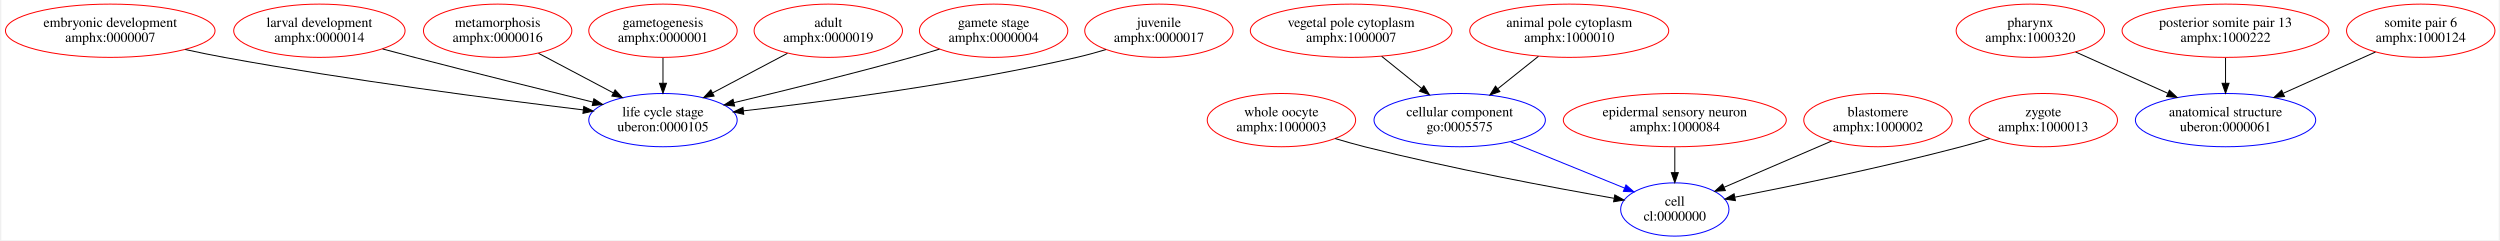
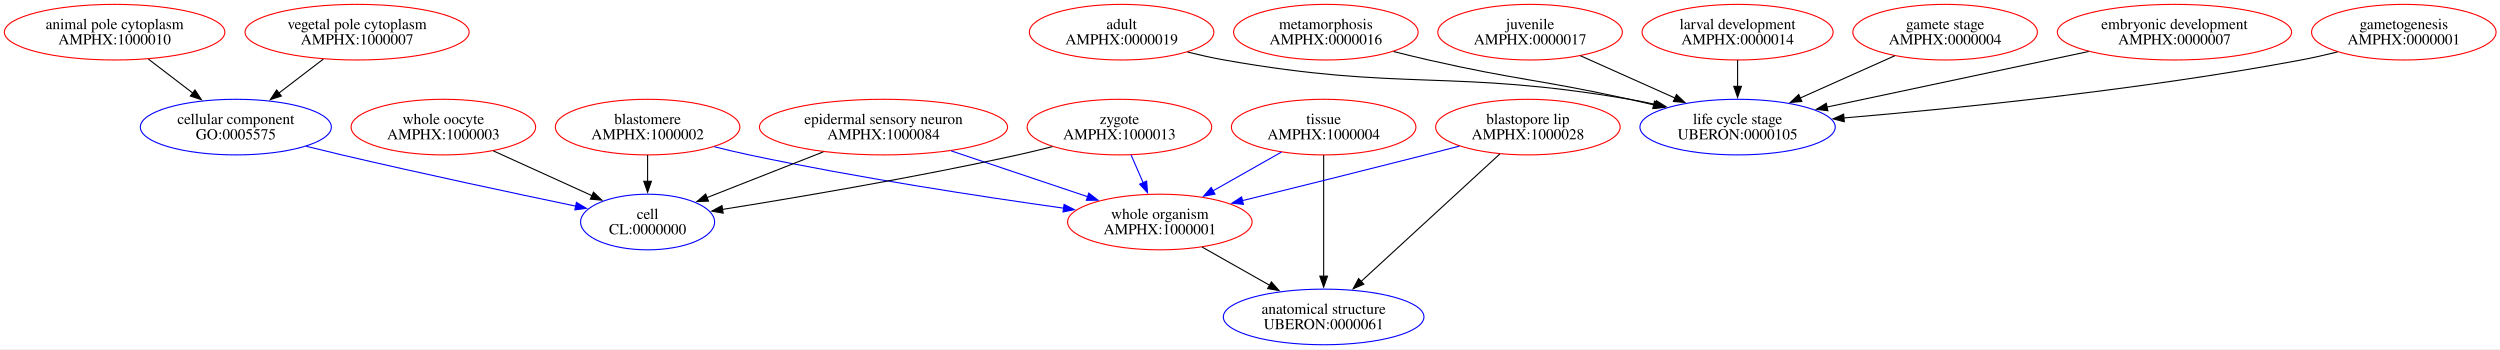
- <svg xmlns="http://www.w3.org/2000/svg" width="2508pt" height="241pt" viewBox="0.00 0.00 2507.61 241.22">
-   <g id="graph0" class="graph" transform="scale(1 1) rotate(0) translate(4 237.22)">
-     <polygon fill="white" stroke="transparent" points="-4,4 -4,-237.22 2503.61,-237.22 2503.61,4 -4,4" />
+ <svg xmlns="http://www.w3.org/2000/svg" width="2289pt" height="320pt" viewBox="0.00 0.00 2289.00 320.00">
+   <g id="graph0" class="graph" transform="scale(1 1) rotate(0) translate(4 315.65)">
+     <polygon fill="white" stroke="none" points="-4,4 -4,-315.65 2285.4,-315.65 2285.4,4 -4,4" />
    <g id="node1" class="node">
-       <ellipse fill="none" stroke="red" cx="105.36" cy="-206.35" rx="105.22" ry="26.74" />
-       <text text-anchor="middle" x="105.36" y="-210.15" font-family="Times,serif" font-size="14.00">embryonic development</text>
-       <text text-anchor="middle" x="105.36" y="-195.15" font-family="Times,serif" font-size="14.00">amphx:0000007</text>
+       <ellipse fill="none" stroke="red" cx="401.94" cy="-199.28" rx="84.47" ry="25.46" />
+       <text xml:space="preserve" text-anchor="middle" x="401.94" y="-202.08" font-family="Times,serif" font-size="14.00">whole oocyte</text>
+       <text xml:space="preserve" text-anchor="middle" x="401.94" y="-188.08" font-family="Times,serif" font-size="14.00">AMPHX:1000003</text>
    </g>
    <g id="node2" class="node">
-       <ellipse fill="none" stroke="blue" cx="660.36" cy="-116.61" rx="74.49" ry="26.74" />
-       <text text-anchor="middle" x="660.36" y="-120.41" font-family="Times,serif" font-size="14.00">life cycle stage</text>
-       <text text-anchor="middle" x="660.36" y="-105.41" font-family="Times,serif" font-size="14.00">uberon:0000105</text>
+       <ellipse fill="none" stroke="blue" cx="588.94" cy="-112.37" rx="61.36" ry="25.46" />
+       <text xml:space="preserve" text-anchor="middle" x="588.94" y="-115.17" font-family="Times,serif" font-size="14.00">cell</text>
+       <text xml:space="preserve" text-anchor="middle" x="588.94" y="-101.17" font-family="Times,serif" font-size="14.00">CL:0000000</text>
    </g>
    <g id="edge1" class="edge">
-       <path fill="none" stroke="black" d="M180.65,-187.49C193.84,-184.62 207.47,-181.83 220.36,-179.48 345.49,-156.65 491.98,-137.56 580.39,-126.86" />
-       <polygon fill="black" stroke="black" points="580.84,-130.34 590.35,-125.67 580,-123.39 580.84,-130.34" />
+       <path fill="none" stroke="black" d="M447.68,-177.51C475.01,-165.1 509.77,-149.31 537.97,-136.51" />
+       <polygon fill="black" stroke="black" points="539.39,-139.71 547.05,-132.39 536.5,-133.33 539.39,-139.71" />
    </g>
    <g id="node3" class="node">
-       <ellipse fill="none" stroke="red" cx="315.36" cy="-206.35" rx="86.03" ry="26.74" />
-       <text text-anchor="middle" x="315.36" y="-210.15" font-family="Times,serif" font-size="14.00">larval development</text>
-       <text text-anchor="middle" x="315.36" y="-195.15" font-family="Times,serif" font-size="14.00">amphx:0000014</text>
+       <ellipse fill="none" stroke="red" cx="100.94" cy="-286.19" rx="100.94" ry="25.46" />
+       <text xml:space="preserve" text-anchor="middle" x="100.94" y="-288.99" font-family="Times,serif" font-size="14.00">animal pole cytoplasm</text>
+       <text xml:space="preserve" text-anchor="middle" x="100.94" y="-274.99" font-family="Times,serif" font-size="14.00">AMPHX:1000010</text>
+     </g>
+     <g id="node5" class="node">
+       <ellipse fill="none" stroke="blue" cx="211.94" cy="-199.28" rx="87.45" ry="25.46" />
+       <text xml:space="preserve" text-anchor="middle" x="211.94" y="-202.08" font-family="Times,serif" font-size="14.00">cellular component</text>
+       <text xml:space="preserve" text-anchor="middle" x="211.94" y="-188.08" font-family="Times,serif" font-size="14.00">GO:0005575</text>
    </g>
    <g id="edge2" class="edge">
-       <path fill="none" stroke="black" d="M378.83,-188.06C389.67,-185.16 400.83,-182.21 411.36,-179.48 471.59,-163.88 540.23,-146.89 590.17,-134.66" />
-       <polygon fill="black" stroke="black" points="591.01,-138.06 599.9,-132.28 589.35,-131.26 591.01,-138.06" />
+       <path fill="none" stroke="black" d="M131.86,-261.54C144.47,-251.89 159.2,-240.62 172.57,-230.39" />
+       <polygon fill="black" stroke="black" points="174.55,-233.29 180.36,-224.43 170.29,-227.73 174.55,-233.29" />
    </g>
    <g id="node4" class="node">
-       <ellipse fill="none" stroke="red" cx="1281.36" cy="-116.61" rx="74.49" ry="26.74" />
-       <text text-anchor="middle" x="1281.36" y="-120.41" font-family="Times,serif" font-size="14.00">whole oocyte</text>
-       <text text-anchor="middle" x="1281.36" y="-105.41" font-family="Times,serif" font-size="14.00">amphx:1000003</text>
+       <ellipse fill="none" stroke="red" cx="1022.94" cy="-286.19" rx="84.47" ry="25.46" />
+       <text xml:space="preserve" text-anchor="middle" x="1022.94" y="-288.99" font-family="Times,serif" font-size="14.00">adult</text>
+       <text xml:space="preserve" text-anchor="middle" x="1022.94" y="-274.99" font-family="Times,serif" font-size="14.00">AMPHX:0000019</text>
    </g>
-     <g id="node5" class="node">
-       <ellipse fill="none" stroke="blue" cx="1676.36" cy="-26.87" rx="54.39" ry="26.74" />
-       <text text-anchor="middle" x="1676.36" y="-30.67" font-family="Times,serif" font-size="14.00">cell</text>
-       <text text-anchor="middle" x="1676.36" y="-15.67" font-family="Times,serif" font-size="14.00">cl:0000000</text>
+     <g id="node8" class="node">
+       <ellipse fill="none" stroke="blue" cx="1586.94" cy="-199.28" rx="89.41" ry="25.46" />
+       <text xml:space="preserve" text-anchor="middle" x="1586.94" y="-202.08" font-family="Times,serif" font-size="14.00">life cycle stage</text>
+       <text xml:space="preserve" text-anchor="middle" x="1586.94" y="-188.08" font-family="Times,serif" font-size="14.00">UBERON:0000105</text>
    </g>
    <g id="edge3" class="edge">
-       <path fill="none" stroke="black" d="M1335.35,-98.09C1345.28,-95.12 1355.59,-92.21 1365.36,-89.74 1451.31,-68.02 1552.19,-49.14 1615.2,-38.13" />
-       <polygon fill="black" stroke="black" points="1616.11,-41.52 1625.37,-36.36 1614.91,-34.62 1616.11,-41.52" />
+       <path fill="none" stroke="black" d="M1083.31,-267.99C1094.42,-265.25 1105.98,-262.68 1116.94,-260.74 1280.05,-231.79 1324.65,-252.67 1487.94,-224.74 1495.79,-223.39 1503.95,-221.76 1512.06,-219.99" />
+       <polygon fill="black" stroke="black" points="1512.59,-223.46 1521.57,-217.84 1511.05,-216.63 1512.59,-223.46" />
+     </g>
+     <g id="edge4" class="edge">
+       <path fill="none" stroke="blue" d="M276.3,-181.72C287.18,-179.02 298.37,-176.3 308.94,-173.82 382.14,-156.7 466.53,-138.72 523.36,-126.86" />
+       <polygon fill="blue" stroke="blue" points="523.79,-130.35 532.87,-124.88 522.36,-123.49 523.79,-130.35" />
    </g>
    <g id="node6" class="node">
-       <ellipse fill="none" stroke="red" cx="1351.36" cy="-206.35" rx="101.23" ry="26.74" />
-       <text text-anchor="middle" x="1351.36" y="-210.15" font-family="Times,serif" font-size="14.00">vegetal pole cytoplasm</text>
-       <text text-anchor="middle" x="1351.36" y="-195.15" font-family="Times,serif" font-size="14.00">amphx:1000007</text>
+       <ellipse fill="none" stroke="red" cx="1209.94" cy="-286.19" rx="84.47" ry="25.46" />
+       <text xml:space="preserve" text-anchor="middle" x="1209.94" y="-288.99" font-family="Times,serif" font-size="14.00">metamorphosis</text>
+       <text xml:space="preserve" text-anchor="middle" x="1209.94" y="-274.99" font-family="Times,serif" font-size="14.00">AMPHX:0000016</text>
+     </g>
+     <g id="edge5" class="edge">
+       <path fill="none" stroke="black" d="M1272,-268.47C1282.62,-265.77 1293.58,-263.09 1303.94,-260.74 1385.18,-242.24 1406.57,-242.73 1487.94,-224.74 1495.19,-223.13 1502.74,-221.39 1510.27,-219.61" />
+       <polygon fill="black" stroke="black" points="1510.89,-223.06 1519.8,-217.33 1509.26,-216.25 1510.89,-223.06" />
    </g>
    <g id="node7" class="node">
-       <ellipse fill="none" stroke="blue" cx="1460.36" cy="-116.61" rx="86.03" ry="26.74" />
-       <text text-anchor="middle" x="1460.36" y="-120.41" font-family="Times,serif" font-size="14.00">cellular component</text>
-       <text text-anchor="middle" x="1460.36" y="-105.41" font-family="Times,serif" font-size="14.00">go:0005575</text>
+       <ellipse fill="none" stroke="red" cx="1207.94" cy="-199.28" rx="84.47" ry="25.46" />
+       <text xml:space="preserve" text-anchor="middle" x="1207.94" y="-202.08" font-family="Times,serif" font-size="14.00">tissue</text>
+       <text xml:space="preserve" text-anchor="middle" x="1207.94" y="-188.08" font-family="Times,serif" font-size="14.00">AMPHX:1000004</text>
    </g>
-     <g id="edge4" class="edge">
-       <path fill="none" stroke="black" d="M1382.01,-180.68C1394.42,-170.69 1408.89,-159.04 1421.99,-148.5" />
-       <polygon fill="black" stroke="black" points="1424.34,-151.1 1429.94,-142.1 1419.95,-145.64 1424.34,-151.1" />
+     <g id="node19" class="node">
+       <ellipse fill="none" stroke="red" cx="1057.94" cy="-112.37" rx="84.47" ry="25.46" />
+       <text xml:space="preserve" text-anchor="middle" x="1057.94" y="-115.17" font-family="Times,serif" font-size="14.00">whole organism</text>
+       <text xml:space="preserve" text-anchor="middle" x="1057.94" y="-101.17" font-family="Times,serif" font-size="14.00">AMPHX:1000001</text>
+     </g>
+     <g id="edge6" class="edge">
+       <path fill="none" stroke="blue" d="M1169.31,-176.41C1150.22,-165.61 1126.99,-152.46 1106.7,-140.97" />
+       <polygon fill="blue" stroke="blue" points="1108.44,-137.93 1098.01,-136.05 1104.99,-144.03 1108.44,-137.93" />
+     </g>
+     <g id="node20" class="node">
+       <ellipse fill="none" stroke="blue" cx="1207.94" cy="-25.46" rx="91.85" ry="25.46" />
+       <text xml:space="preserve" text-anchor="middle" x="1207.94" y="-28.26" font-family="Times,serif" font-size="14.00">anatomical structure</text>
+       <text xml:space="preserve" text-anchor="middle" x="1207.94" y="-14.26" font-family="Times,serif" font-size="14.00">UBERON:0000061</text>
+     </g>
+     <g id="edge7" class="edge">
+       <path fill="none" stroke="black" d="M1207.94,-173.66C1207.94,-144.53 1207.94,-95.77 1207.94,-62.41" />
+       <polygon fill="black" stroke="black" points="1211.44,-62.82 1207.94,-52.82 1204.44,-62.82 1211.44,-62.82" />
+     </g>
+     <g id="node9" class="node">
+       <ellipse fill="none" stroke="red" cx="588.94" cy="-199.28" rx="84.47" ry="25.46" />
+       <text xml:space="preserve" text-anchor="middle" x="588.94" y="-202.08" font-family="Times,serif" font-size="14.00">blastomere</text>
+       <text xml:space="preserve" text-anchor="middle" x="588.94" y="-188.08" font-family="Times,serif" font-size="14.00">AMPHX:1000002</text>
+     </g>
+     <g id="edge8" class="edge">
+       <path fill="none" stroke="black" d="M588.94,-173.72C588.94,-166.13 588.94,-157.6 588.94,-149.41" />
+       <polygon fill="black" stroke="black" points="592.44,-149.68 588.94,-139.68 585.44,-149.68 592.44,-149.68" />
+     </g>
+     <g id="edge9" class="edge">
+       <path fill="none" stroke="blue" d="M650.01,-181.31C660.62,-178.62 671.56,-176.02 681.94,-173.82 779.97,-153.1 893.7,-135.73 970.19,-125" />
+       <polygon fill="blue" stroke="blue" points="970.28,-128.52 979.7,-123.68 969.31,-121.59 970.28,-128.52" />
+     </g>
+     <g id="node10" class="node">
+       <ellipse fill="none" stroke="red" cx="804.94" cy="-199.28" rx="113.58" ry="25.46" />
+       <text xml:space="preserve" text-anchor="middle" x="804.94" y="-202.08" font-family="Times,serif" font-size="14.00">epidermal sensory neuron</text>
+       <text xml:space="preserve" text-anchor="middle" x="804.94" y="-188.08" font-family="Times,serif" font-size="14.00">AMPHX:1000084</text>
+     </g>
+     <g id="edge10" class="edge">
+       <path fill="none" stroke="black" d="M749.87,-176.63C717.19,-163.79 675.92,-147.56 643.36,-134.76" />
+       <polygon fill="black" stroke="black" points="644.67,-131.52 634.08,-131.12 642.11,-138.03 644.67,-131.52" />
+     </g>
+     <g id="edge11" class="edge">
+       <path fill="none" stroke="blue" d="M866.83,-177.51C904.8,-164.76 953.4,-148.45 992.08,-135.47" />
+       <polygon fill="blue" stroke="blue" points="992.91,-138.88 1001.28,-132.38 990.68,-132.25 992.91,-138.88" />
+     </g>
+     <g id="node11" class="node">
+       <ellipse fill="none" stroke="red" cx="1396.94" cy="-286.19" rx="84.47" ry="25.46" />
+       <text xml:space="preserve" text-anchor="middle" x="1396.94" y="-288.99" font-family="Times,serif" font-size="14.00">juvenile</text>
+       <text xml:space="preserve" text-anchor="middle" x="1396.94" y="-274.99" font-family="Times,serif" font-size="14.00">AMPHX:0000017</text>
+     </g>
+     <g id="edge12" class="edge">
+       <path fill="none" stroke="black" d="M1442.93,-264.64C1469.03,-252.97 1501.92,-238.27 1529.68,-225.87" />
+       <polygon fill="black" stroke="black" points="1530.96,-229.13 1538.66,-221.85 1528.11,-222.74 1530.96,-229.13" />
+     </g>
+     <g id="node12" class="node">
+       <ellipse fill="none" stroke="red" cx="1586.94" cy="-286.19" rx="87.45" ry="25.46" />
+       <text xml:space="preserve" text-anchor="middle" x="1586.94" y="-288.99" font-family="Times,serif" font-size="14.00">larval development</text>
+       <text xml:space="preserve" text-anchor="middle" x="1586.94" y="-274.99" font-family="Times,serif" font-size="14.00">AMPHX:0000014</text>
+     </g>
+     <g id="edge13" class="edge">
+       <path fill="none" stroke="black" d="M1586.94,-260.63C1586.94,-253.04 1586.94,-244.52 1586.94,-236.32" />
+       <polygon fill="black" stroke="black" points="1590.44,-236.59 1586.94,-226.59 1583.44,-236.59 1590.44,-236.59" />
+     </g>
+     <g id="node13" class="node">
+       <ellipse fill="none" stroke="red" cx="1776.94" cy="-286.19" rx="84.47" ry="25.46" />
+       <text xml:space="preserve" text-anchor="middle" x="1776.94" y="-288.99" font-family="Times,serif" font-size="14.00">gamete stage</text>
+       <text xml:space="preserve" text-anchor="middle" x="1776.94" y="-274.99" font-family="Times,serif" font-size="14.00">AMPHX:0000004</text>
+     </g>
+     <g id="edge14" class="edge">
+       <path fill="none" stroke="black" d="M1730.94,-264.64C1704.84,-252.97 1671.95,-238.27 1644.19,-225.87" />
+       <polygon fill="black" stroke="black" points="1645.77,-222.74 1635.21,-221.85 1642.91,-229.13 1645.77,-222.74" />
+     </g>
+     <g id="node14" class="node">
+       <ellipse fill="none" stroke="red" cx="1394.94" cy="-199.28" rx="84.47" ry="25.46" />
+       <text xml:space="preserve" text-anchor="middle" x="1394.94" y="-202.08" font-family="Times,serif" font-size="14.00">blastopore lip</text>
+       <text xml:space="preserve" text-anchor="middle" x="1394.94" y="-188.08" font-family="Times,serif" font-size="14.00">AMPHX:1000028</text>
+     </g>
+     <g id="edge15" class="edge">
+       <path fill="none" stroke="blue" d="M1332.26,-181.87C1321.81,-179.17 1311.07,-176.4 1300.94,-173.82 1244.85,-159.55 1181.38,-143.77 1133.37,-131.92" />
+       <polygon fill="blue" stroke="blue" points="1134.46,-128.58 1123.92,-129.58 1132.79,-135.38 1134.46,-128.58" />
    </g>
    <g id="edge16" class="edge">
-       <path fill="none" stroke="blue" d="M1511.55,-94.82C1546.1,-80.78 1591.5,-62.34 1625.9,-48.37" />
-       <polygon fill="blue" stroke="blue" points="1627.34,-51.56 1635.29,-44.55 1624.71,-45.07 1627.34,-51.56" />
-     </g>
-     <g id="node8" class="node">
-       <ellipse fill="none" stroke="red" cx="1676.36" cy="-116.61" rx="111.95" ry="26.74" />
-       <text text-anchor="middle" x="1676.36" y="-120.41" font-family="Times,serif" font-size="14.00">epidermal sensory neuron</text>
-       <text text-anchor="middle" x="1676.36" y="-105.41" font-family="Times,serif" font-size="14.00">amphx:1000084</text>
-     </g>
-     <g id="edge5" class="edge">
-       <path fill="none" stroke="black" d="M1676.36,-89.29C1676.36,-81.32 1676.36,-72.43 1676.36,-63.94" />
-       <polygon fill="black" stroke="black" points="1679.86,-63.87 1676.36,-53.87 1672.86,-63.87 1679.86,-63.87" />
-     </g>
-     <g id="node9" class="node">
-       <ellipse fill="none" stroke="red" cx="2033.36" cy="-206.35" rx="74.49" ry="26.74" />
-       <text text-anchor="middle" x="2033.36" y="-210.15" font-family="Times,serif" font-size="14.00">pharynx</text>
-       <text text-anchor="middle" x="2033.36" y="-195.15" font-family="Times,serif" font-size="14.00">amphx:1000320</text>
-     </g>
-     <g id="node10" class="node">
-       <ellipse fill="none" stroke="blue" cx="2229.36" cy="-116.61" rx="90.52" ry="26.74" />
-       <text text-anchor="middle" x="2229.36" y="-120.41" font-family="Times,serif" font-size="14.00">anatomical structure</text>
-       <text text-anchor="middle" x="2229.36" y="-105.41" font-family="Times,serif" font-size="14.00">uberon:0000061</text>
-     </g>
-     <g id="edge6" class="edge">
-       <path fill="none" stroke="black" d="M2078.82,-185C2106.37,-172.67 2141.79,-156.81 2171.35,-143.58" />
-       <polygon fill="black" stroke="black" points="2173.02,-146.66 2180.72,-139.38 2170.16,-140.27 2173.02,-146.66" />
-     </g>
-     <g id="node11" class="node">
-       <ellipse fill="none" stroke="red" cx="494.36" cy="-206.35" rx="74.49" ry="26.74" />
-       <text text-anchor="middle" x="494.36" y="-210.15" font-family="Times,serif" font-size="14.00">metamorphosis</text>
-       <text text-anchor="middle" x="494.36" y="-195.15" font-family="Times,serif" font-size="14.00">amphx:0000016</text>
-     </g>
-     <g id="edge7" class="edge">
-       <path fill="none" stroke="black" d="M535.39,-183.66C558.12,-171.65 586.55,-156.62 610.55,-143.94" />
-       <polygon fill="black" stroke="black" points="612.3,-146.97 619.51,-139.2 609.03,-140.78 612.3,-146.97" />
-     </g>
-     <g id="node12" class="node">
-       <ellipse fill="none" stroke="red" cx="1880.36" cy="-116.61" rx="74.49" ry="26.74" />
-       <text text-anchor="middle" x="1880.36" y="-120.41" font-family="Times,serif" font-size="14.00">blastomere</text>
-       <text text-anchor="middle" x="1880.36" y="-105.41" font-family="Times,serif" font-size="14.00">amphx:1000002</text>
-     </g>
-     <g id="edge8" class="edge">
-       <path fill="none" stroke="black" d="M1833.81,-95.59C1801.6,-81.73 1758.78,-63.32 1725.92,-49.19" />
-       <polygon fill="black" stroke="black" points="1727.08,-45.87 1716.51,-45.14 1724.31,-52.3 1727.08,-45.87" />
-     </g>
-     <g id="node13" class="node">
-       <ellipse fill="none" stroke="red" cx="2229.36" cy="-206.35" rx="103.89" ry="26.74" />
-       <text text-anchor="middle" x="2229.36" y="-210.15" font-family="Times,serif" font-size="14.00">posterior somite pair 13</text>
-       <text text-anchor="middle" x="2229.36" y="-195.15" font-family="Times,serif" font-size="14.00">amphx:1000222</text>
-     </g>
-     <g id="edge9" class="edge">
-       <path fill="none" stroke="black" d="M2229.36,-179.03C2229.36,-171.06 2229.36,-162.17 2229.36,-153.68" />
-       <polygon fill="black" stroke="black" points="2232.86,-153.61 2229.36,-143.61 2225.86,-153.61 2232.86,-153.61" />
-     </g>
-     <g id="node14" class="node">
-       <ellipse fill="none" stroke="red" cx="1570.36" cy="-206.35" rx="99.9" ry="26.74" />
-       <text text-anchor="middle" x="1570.36" y="-210.15" font-family="Times,serif" font-size="14.00">animal pole cytoplasm</text>
-       <text text-anchor="middle" x="1570.36" y="-195.15" font-family="Times,serif" font-size="14.00">amphx:1000010</text>
-     </g>
-     <g id="edge10" class="edge">
-       <path fill="none" stroke="black" d="M1539.43,-180.68C1526.8,-170.6 1512.06,-158.85 1498.75,-148.23" />
-       <polygon fill="black" stroke="black" points="1500.68,-145.3 1490.68,-141.8 1496.32,-150.77 1500.68,-145.3" />
+       <path fill="none" stroke="black" d="M1369.33,-174.75C1336.36,-144.46 1278.96,-91.72 1242.24,-57.98" />
+       <polygon fill="black" stroke="black" points="1244.68,-55.47 1234.95,-51.28 1239.95,-60.62 1244.68,-55.47" />
    </g>
    <g id="node15" class="node">
-       <ellipse fill="none" stroke="red" cx="2425.36" cy="-206.35" rx="74.49" ry="26.74" />
-       <text text-anchor="middle" x="2425.36" y="-210.15" font-family="Times,serif" font-size="14.00">somite pair 6</text>
-       <text text-anchor="middle" x="2425.36" y="-195.15" font-family="Times,serif" font-size="14.00">amphx:1000124</text>
+       <ellipse fill="none" stroke="red" cx="322.94" cy="-286.19" rx="102.58" ry="25.46" />
+       <text xml:space="preserve" text-anchor="middle" x="322.94" y="-288.99" font-family="Times,serif" font-size="14.00">vegetal pole cytoplasm</text>
+       <text xml:space="preserve" text-anchor="middle" x="322.94" y="-274.99" font-family="Times,serif" font-size="14.00">AMPHX:1000007</text>
    </g>
-     <g id="edge11" class="edge">
-       <path fill="none" stroke="black" d="M2379.9,-185C2352.35,-172.67 2316.93,-156.81 2287.37,-143.58" />
-       <polygon fill="black" stroke="black" points="2288.55,-140.27 2278,-139.38 2285.69,-146.66 2288.55,-140.27" />
+     <g id="edge17" class="edge">
+       <path fill="none" stroke="black" d="M292.02,-261.54C279.4,-251.89 264.67,-240.62 251.3,-230.39" />
+       <polygon fill="black" stroke="black" points="253.58,-227.73 243.51,-224.43 249.32,-233.29 253.58,-227.73" />
    </g>
    <g id="node16" class="node">
-       <ellipse fill="none" stroke="red" cx="660.36" cy="-206.35" rx="74.49" ry="26.74" />
-       <text text-anchor="middle" x="660.36" y="-210.15" font-family="Times,serif" font-size="14.00">gametogenesis</text>
-       <text text-anchor="middle" x="660.36" y="-195.15" font-family="Times,serif" font-size="14.00">amphx:0000001</text>
+       <ellipse fill="none" stroke="red" cx="1020.94" cy="-199.28" rx="84.47" ry="25.46" />
+       <text xml:space="preserve" text-anchor="middle" x="1020.94" y="-202.08" font-family="Times,serif" font-size="14.00">zygote</text>
+       <text xml:space="preserve" text-anchor="middle" x="1020.94" y="-188.08" font-family="Times,serif" font-size="14.00">AMPHX:1000013</text>
    </g>
-     <g id="edge12" class="edge">
-       <path fill="none" stroke="black" d="M660.36,-179.03C660.36,-171.06 660.36,-162.17 660.36,-153.68" />
-       <polygon fill="black" stroke="black" points="663.86,-153.61 660.36,-143.61 656.86,-153.61 663.86,-153.61" />
+     <g id="edge18" class="edge">
+       <path fill="none" stroke="black" d="M959.57,-181.4C949.06,-178.72 938.21,-176.09 927.94,-173.82 834.75,-153.3 725.98,-134.86 657.29,-123.89" />
+       <polygon fill="black" stroke="black" points="658.12,-120.48 647.69,-122.37 657.02,-127.4 658.12,-120.48" />
+     </g>
+     <g id="edge19" class="edge">
+       <path fill="none" stroke="blue" d="M1031.64,-173.72C1035.09,-165.8 1038.98,-156.86 1042.7,-148.34" />
+       <polygon fill="blue" stroke="blue" points="1045.87,-149.83 1046.65,-139.26 1039.45,-147.03 1045.87,-149.83" />
    </g>
    <g id="node17" class="node">
-       <ellipse fill="none" stroke="red" cx="826.36" cy="-206.35" rx="74.49" ry="26.74" />
-       <text text-anchor="middle" x="826.36" y="-210.15" font-family="Times,serif" font-size="14.00">adult</text>
-       <text text-anchor="middle" x="826.36" y="-195.15" font-family="Times,serif" font-size="14.00">amphx:0000019</text>
+       <ellipse fill="none" stroke="red" cx="1986.94" cy="-286.19" rx="107.25" ry="25.46" />
+       <text xml:space="preserve" text-anchor="middle" x="1986.94" y="-288.99" font-family="Times,serif" font-size="14.00">embryonic development</text>
+       <text xml:space="preserve" text-anchor="middle" x="1986.94" y="-274.99" font-family="Times,serif" font-size="14.00">AMPHX:0000007</text>
    </g>
-     <g id="edge13" class="edge">
-       <path fill="none" stroke="black" d="M785.33,-183.66C762.59,-171.65 734.16,-156.62 710.17,-143.94" />
-       <polygon fill="black" stroke="black" points="711.68,-140.78 701.21,-139.2 708.41,-146.97 711.68,-140.78" />
+     <g id="edge20" class="edge">
+       <path fill="none" stroke="black" d="M1908.39,-268.52C1839.17,-253.82 1738.72,-232.5 1668.59,-217.61" />
+       <polygon fill="black" stroke="black" points="1669.59,-214.25 1659.08,-215.59 1668.14,-221.09 1669.59,-214.25" />
    </g>
    <g id="node18" class="node">
-       <ellipse fill="none" stroke="red" cx="992.36" cy="-206.35" rx="74.49" ry="26.74" />
-       <text text-anchor="middle" x="992.36" y="-210.15" font-family="Times,serif" font-size="14.00">gamete stage</text>
-       <text text-anchor="middle" x="992.36" y="-195.15" font-family="Times,serif" font-size="14.00">amphx:0000004</text>
+       <ellipse fill="none" stroke="red" cx="2196.94" cy="-286.19" rx="84.47" ry="25.46" />
+       <text xml:space="preserve" text-anchor="middle" x="2196.94" y="-288.99" font-family="Times,serif" font-size="14.00">gametogenesis</text>
+       <text xml:space="preserve" text-anchor="middle" x="2196.94" y="-274.99" font-family="Times,serif" font-size="14.00">AMPHX:0000001</text>
    </g>
-     <g id="edge14" class="edge">
-       <path fill="none" stroke="black" d="M938.03,-187.92C928.5,-185 918.66,-182.08 909.36,-179.48 849.74,-162.8 781.46,-145.99 731.5,-134.12" />
-       <polygon fill="black" stroke="black" points="732.3,-130.71 721.76,-131.81 730.69,-137.52 732.3,-130.71" />
+     <g id="edge21" class="edge">
+       <path fill="none" stroke="black" d="M2136.28,-268.1C2125.25,-265.37 2113.79,-262.77 2102.94,-260.74 1958.32,-233.59 1788.48,-216.49 1684.29,-207.66" />
+       <polygon fill="black" stroke="black" points="1684.62,-204.17 1674.36,-206.82 1684.03,-211.15 1684.62,-204.17" />
    </g>
-     <g id="node19" class="node">
-       <ellipse fill="none" stroke="red" cx="2046.36" cy="-116.61" rx="74.49" ry="26.74" />
-       <text text-anchor="middle" x="2046.36" y="-120.41" font-family="Times,serif" font-size="14.00">zygote</text>
-       <text text-anchor="middle" x="2046.36" y="-105.41" font-family="Times,serif" font-size="14.00">amphx:1000013</text>
-     </g>
-     <g id="edge15" class="edge">
-       <path fill="none" stroke="black" d="M1992.54,-98.06C1982.87,-95.13 1972.85,-92.24 1963.36,-89.74 1885.82,-69.34 1795.21,-50.65 1736.86,-39.27" />
-       <polygon fill="black" stroke="black" points="1737.2,-35.77 1726.71,-37.3 1735.86,-42.64 1737.2,-35.77" />
-     </g>
-     <g id="node20" class="node">
-       <ellipse fill="none" stroke="red" cx="1158.36" cy="-206.35" rx="74.49" ry="26.74" />
-       <text text-anchor="middle" x="1158.36" y="-210.15" font-family="Times,serif" font-size="14.00">juvenile</text>
-       <text text-anchor="middle" x="1158.36" y="-195.15" font-family="Times,serif" font-size="14.00">amphx:0000017</text>
-     </g>
-     <g id="edge17" class="edge">
-       <path fill="none" stroke="black" d="M1105.11,-187.43C1095.29,-184.5 1085.07,-181.7 1075.36,-179.48 960.56,-153.2 825.23,-135.43 741.1,-125.91" />
-       <polygon fill="black" stroke="black" points="741.43,-122.43 731.1,-124.79 740.65,-129.38 741.43,-122.43" />
+     <g id="edge22" class="edge">
+       <path fill="none" stroke="black" d="M1096.56,-89.5C1115.43,-78.82 1138.34,-65.85 1158.46,-54.46" />
+       <polygon fill="black" stroke="black" points="1160.1,-57.56 1167.08,-49.59 1156.65,-51.47 1160.1,-57.56" />
    </g>
  </g>
</svg>
